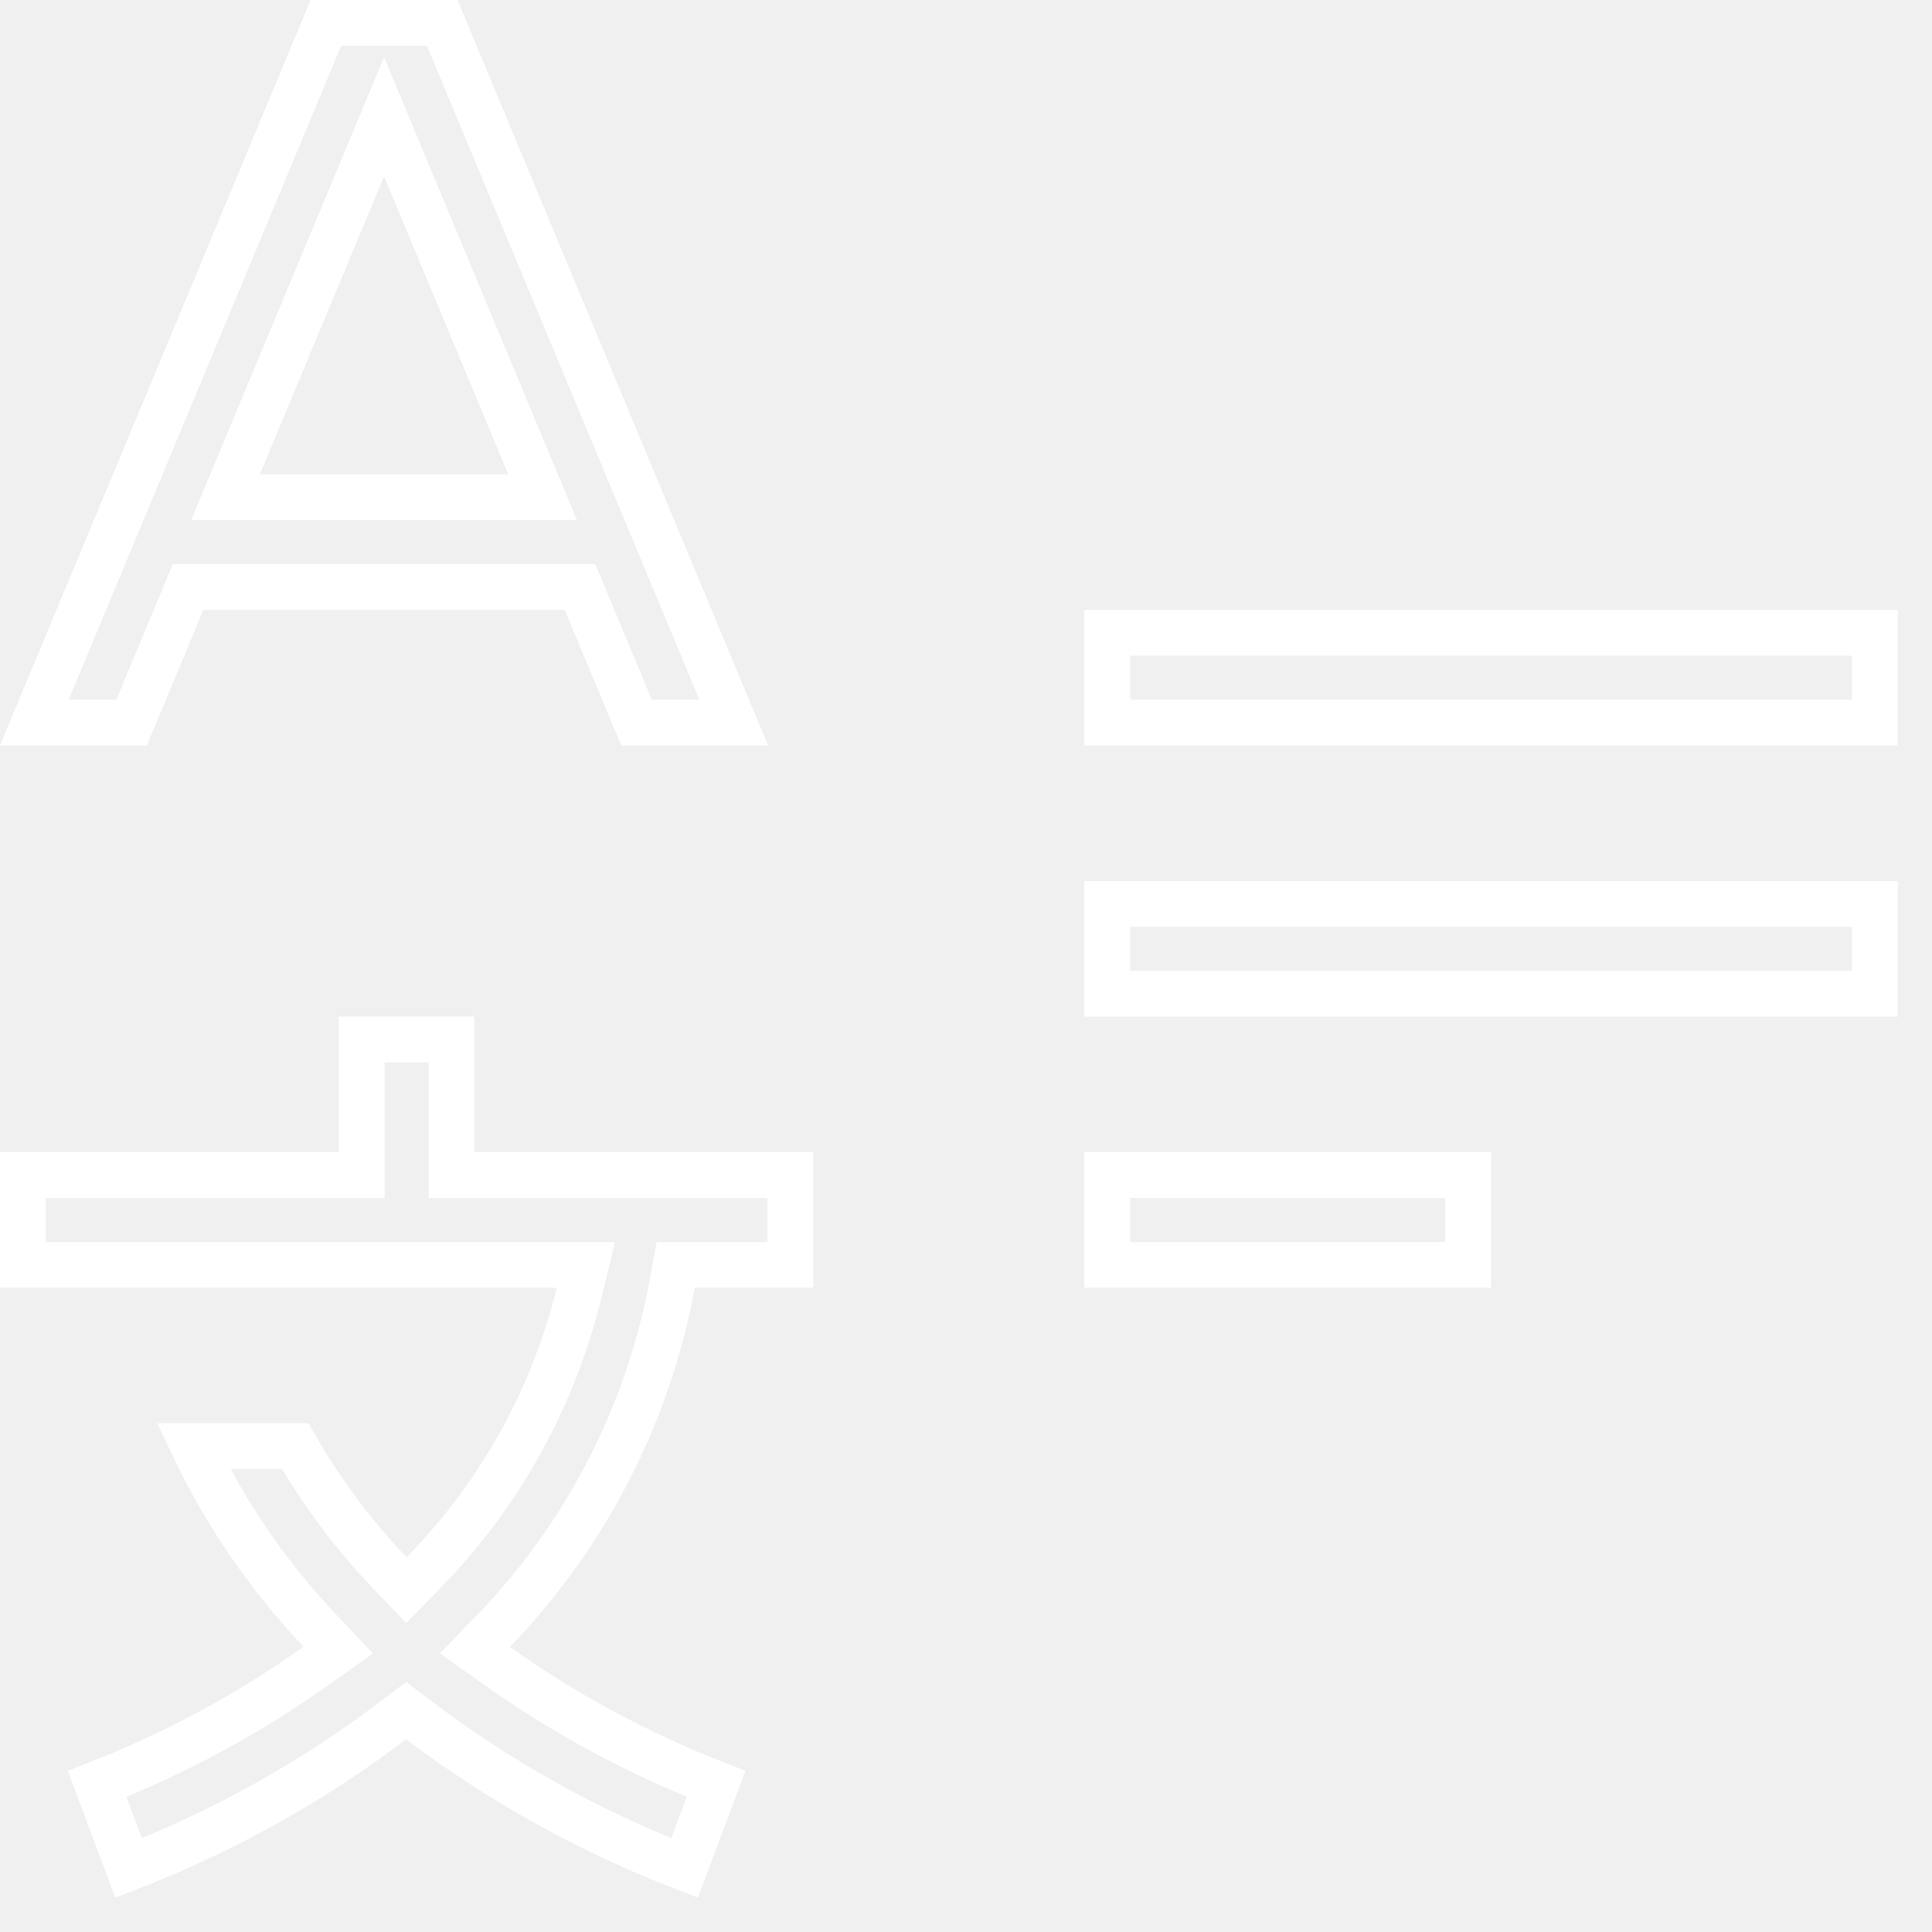
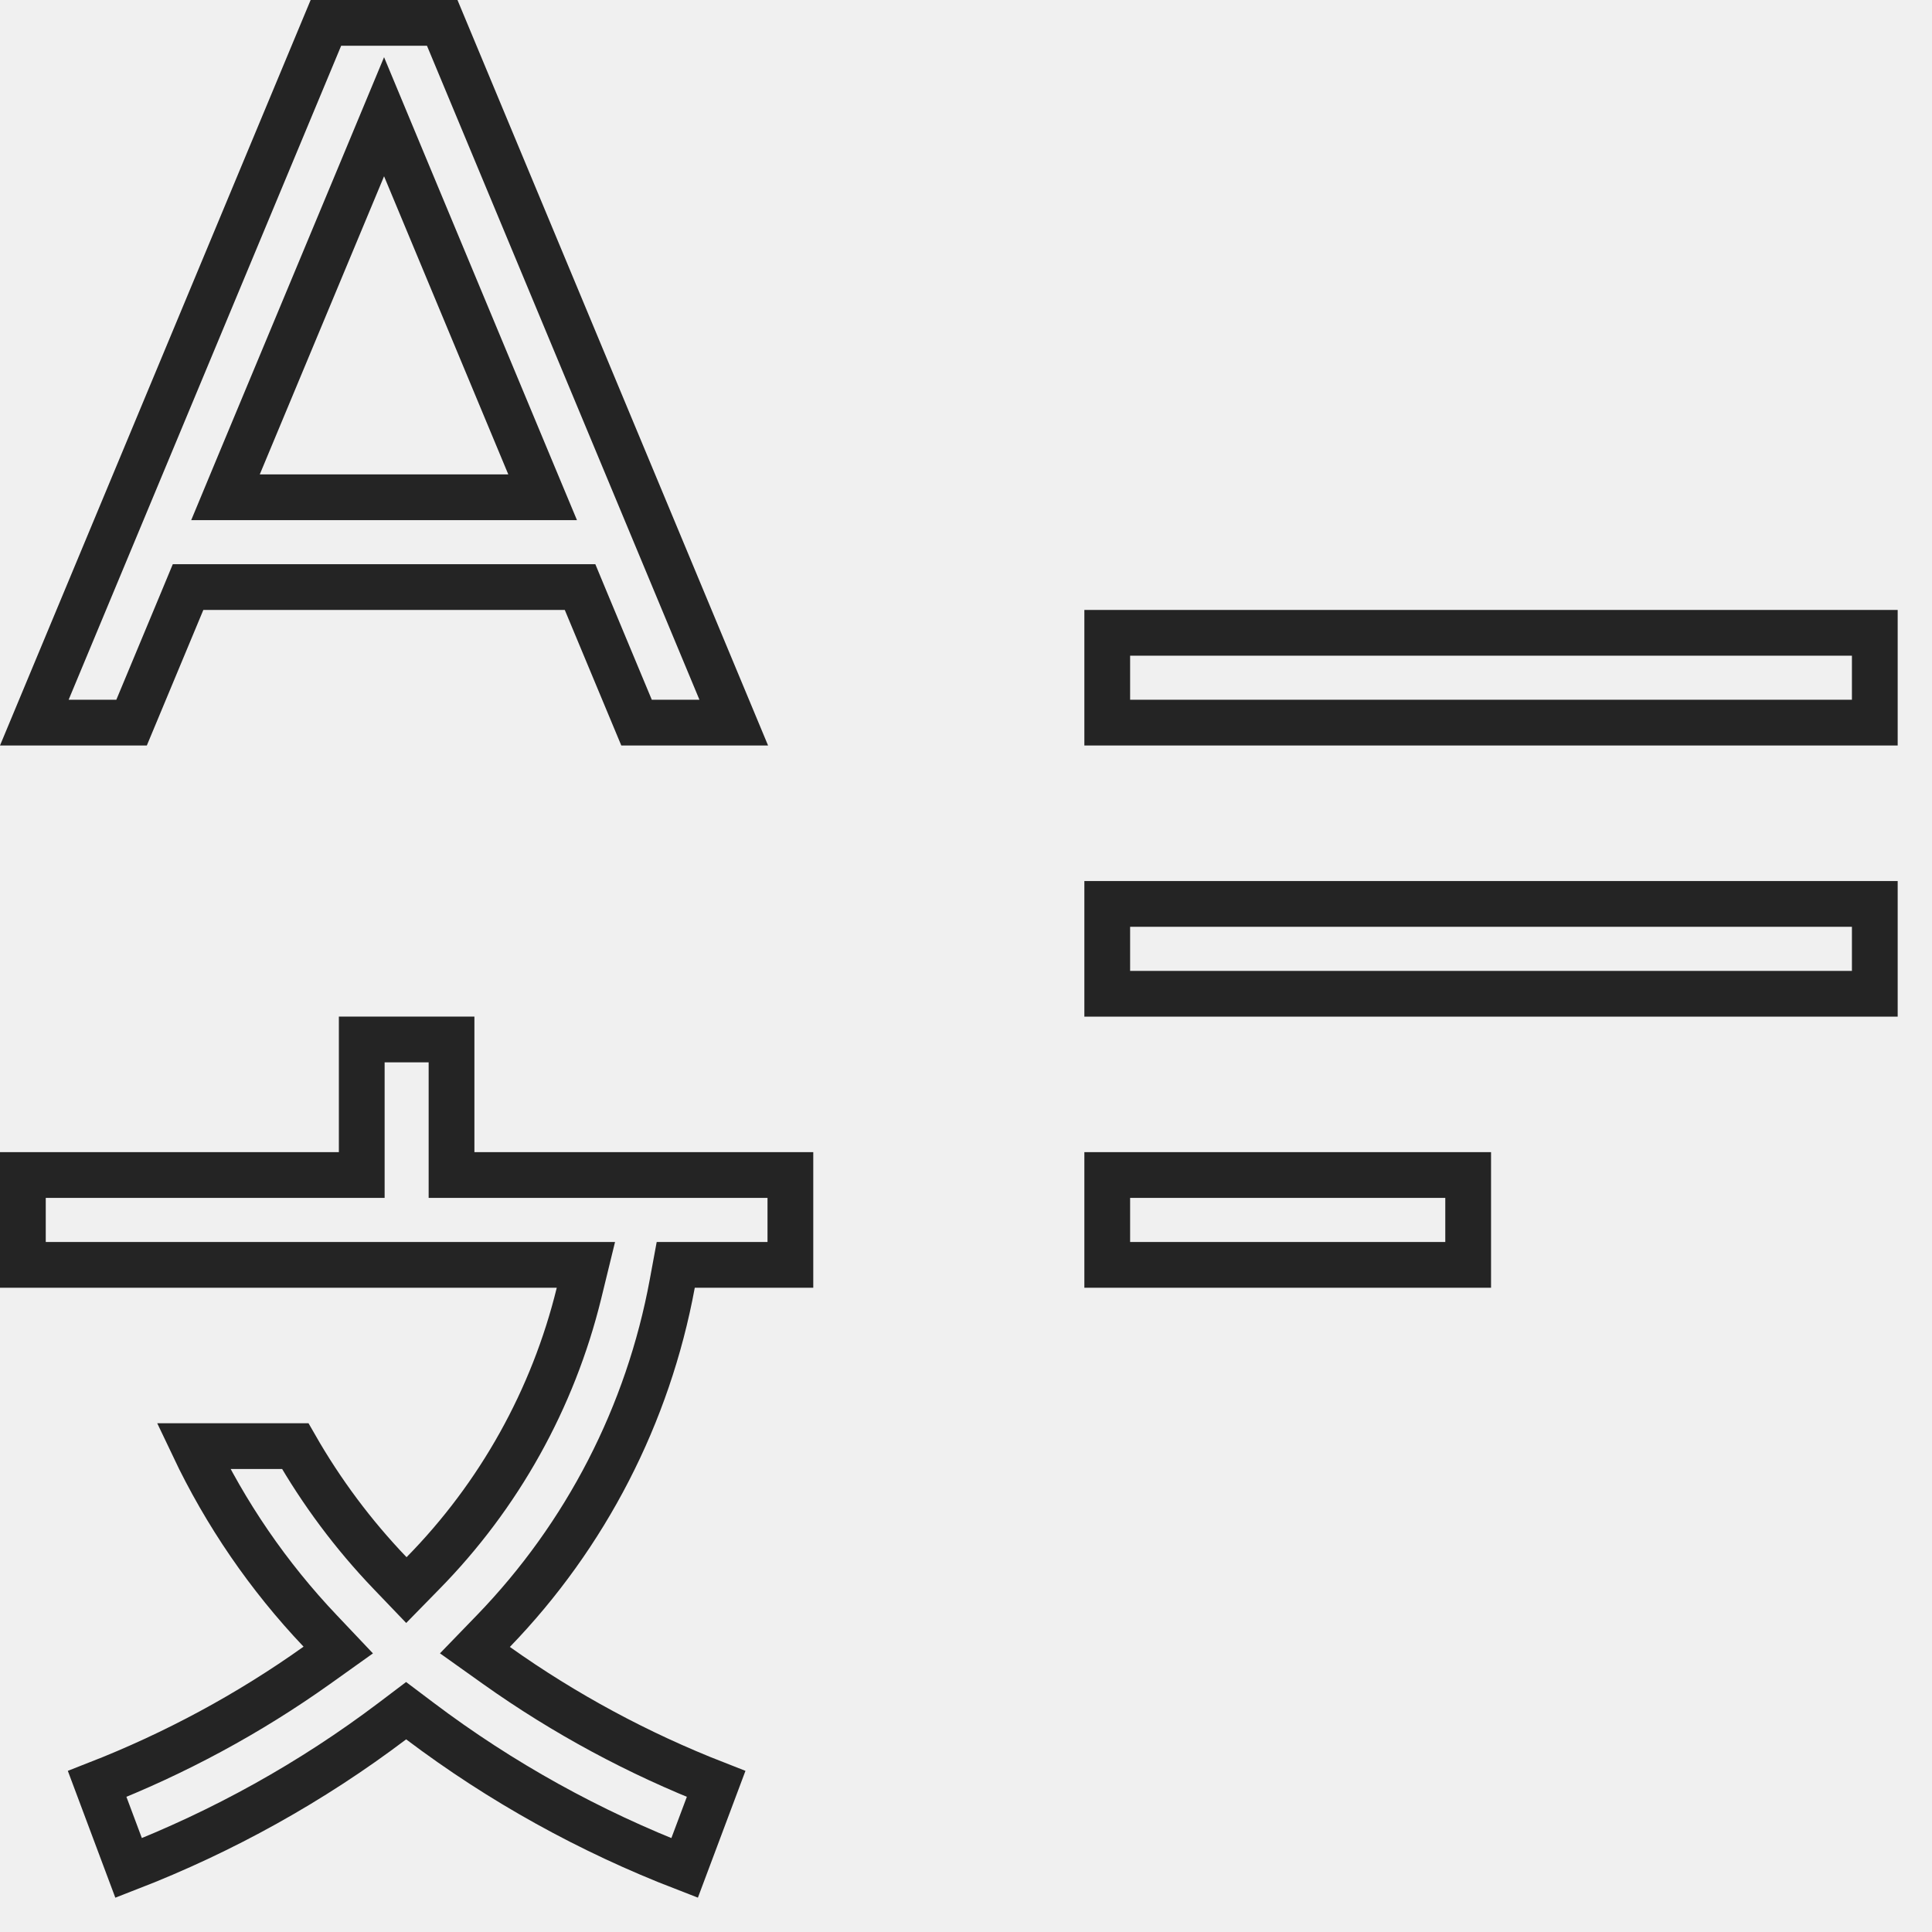
<svg xmlns="http://www.w3.org/2000/svg" width="38" height="38" viewBox="0 0 38 38" fill="none">
-   <path d="M8.881 20.445V23.111H15.546V24.878H13.291L13.223 25.246C12.748 27.821 11.525 30.198 9.705 32.08L9.341 32.456L9.768 32.76C11.106 33.711 12.556 34.491 14.085 35.088L13.465 36.741C11.605 36.023 9.852 35.053 8.26 33.852L7.988 33.647L7.717 33.852C6.13 35.052 4.384 36.022 2.53 36.741L1.911 35.088C3.441 34.49 4.893 33.708 6.231 32.755L6.653 32.454L6.297 32.078C5.278 31.005 4.437 29.777 3.804 28.443H5.807C6.325 29.348 6.95 30.187 7.672 30.94L7.993 31.275L8.317 30.944C9.818 29.417 10.879 27.514 11.388 25.435L11.524 24.878H0.45V23.111H7.115V20.445H8.881ZM28.877 23.111V24.878H21.778V23.111H28.877ZM36.875 17.779V19.546H21.778V17.779H36.875ZM36.875 12.447V14.213H21.778V12.447H36.875ZM8.698 0.45L14.432 14.213H12.52L11.524 11.824L11.409 11.547H3.699L3.584 11.824L2.588 14.213H0.675L6.41 0.45H8.698ZM7.139 3.293L4.694 9.158L4.435 9.781H10.673L10.413 9.158L7.969 3.293L7.554 2.296L7.139 3.293Z" stroke="#FFFFFF" stroke-width="0.9" />
+   <path d="M8.881 20.445V23.111H15.546V24.878H13.291L13.223 25.246C12.748 27.821 11.525 30.198 9.705 32.08L9.341 32.456L9.768 32.76C11.106 33.711 12.556 34.491 14.085 35.088L13.465 36.741C11.605 36.023 9.852 35.053 8.26 33.852L7.988 33.647L7.717 33.852C6.13 35.052 4.384 36.022 2.53 36.741L1.911 35.088C3.441 34.49 4.893 33.708 6.231 32.755L6.653 32.454L6.297 32.078C5.278 31.005 4.437 29.777 3.804 28.443H5.807C6.325 29.348 6.95 30.187 7.672 30.94L7.993 31.275L8.317 30.944C9.818 29.417 10.879 27.514 11.388 25.435L11.524 24.878H0.45V23.111H7.115V20.445H8.881ZM28.877 23.111V24.878H21.778V23.111H28.877ZM36.875 17.779V19.546H21.778V17.779H36.875ZM36.875 12.447V14.213H21.778V12.447H36.875ZM8.698 0.45L14.432 14.213H12.52L11.524 11.824L11.409 11.547H3.699L3.584 11.824L2.588 14.213H0.675L6.41 0.45H8.698ZM7.139 3.293L4.694 9.158L4.435 9.781H10.673L10.413 9.158L7.969 3.293L7.554 2.296L7.139 3.293Z" stroke="#242424" stroke-width="0.9" />
</svg>
